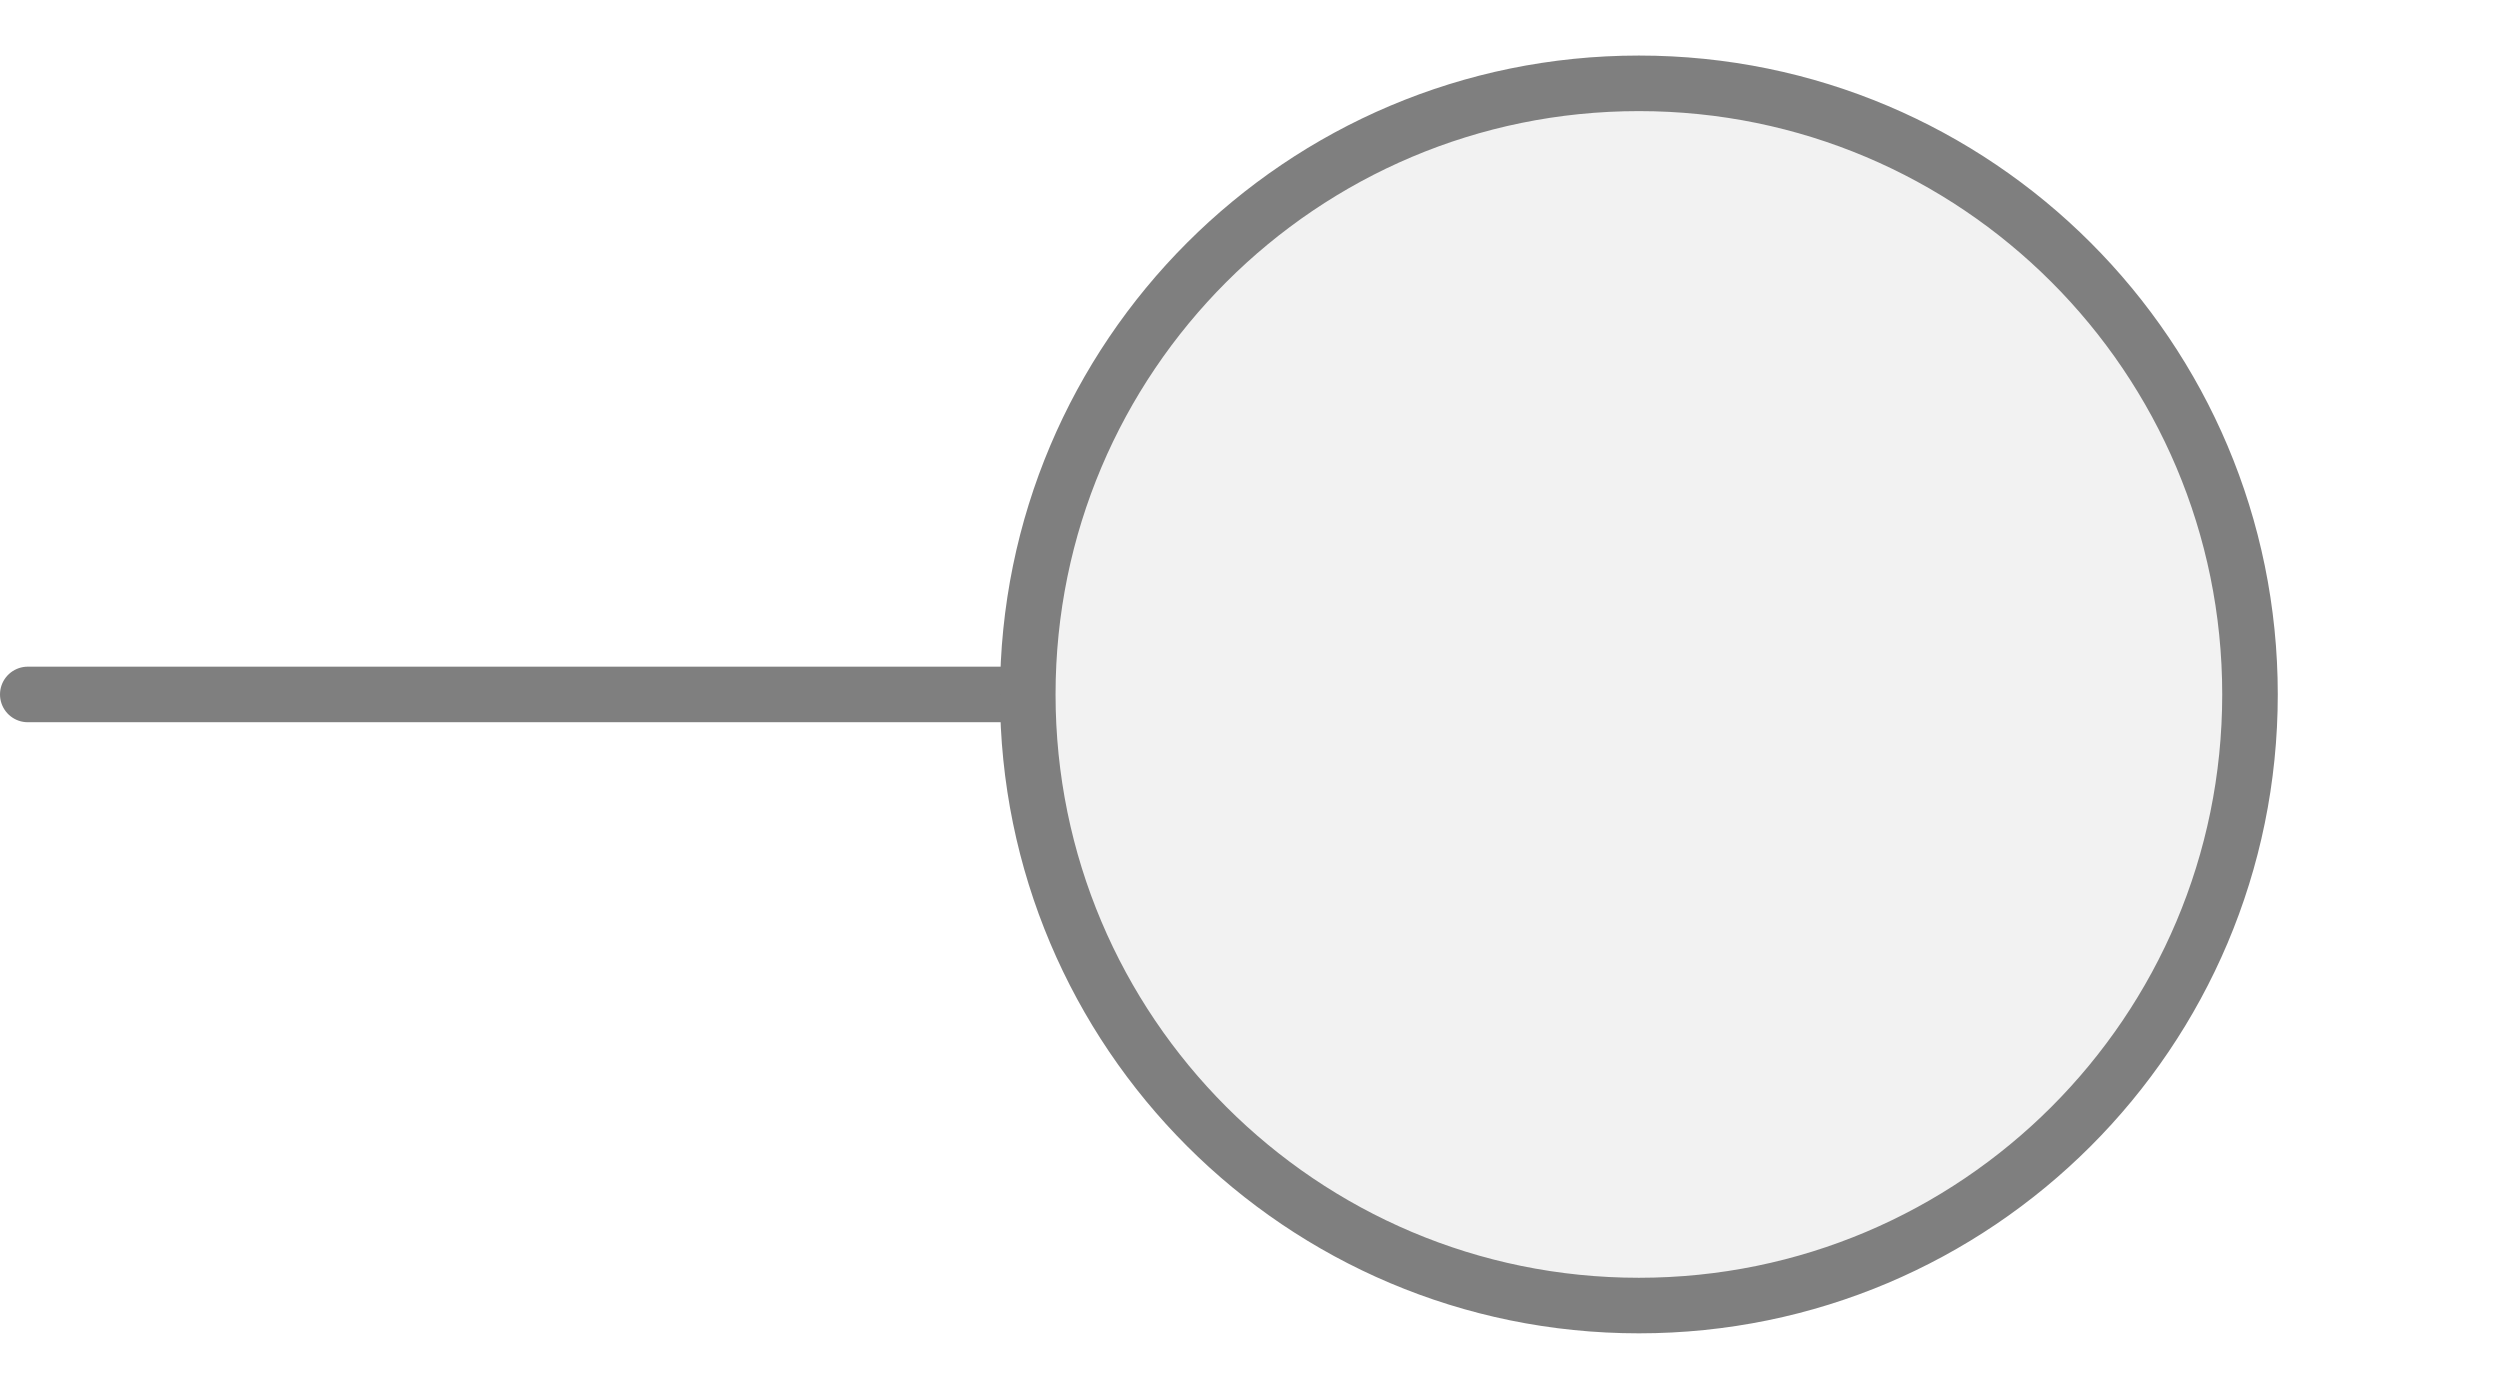
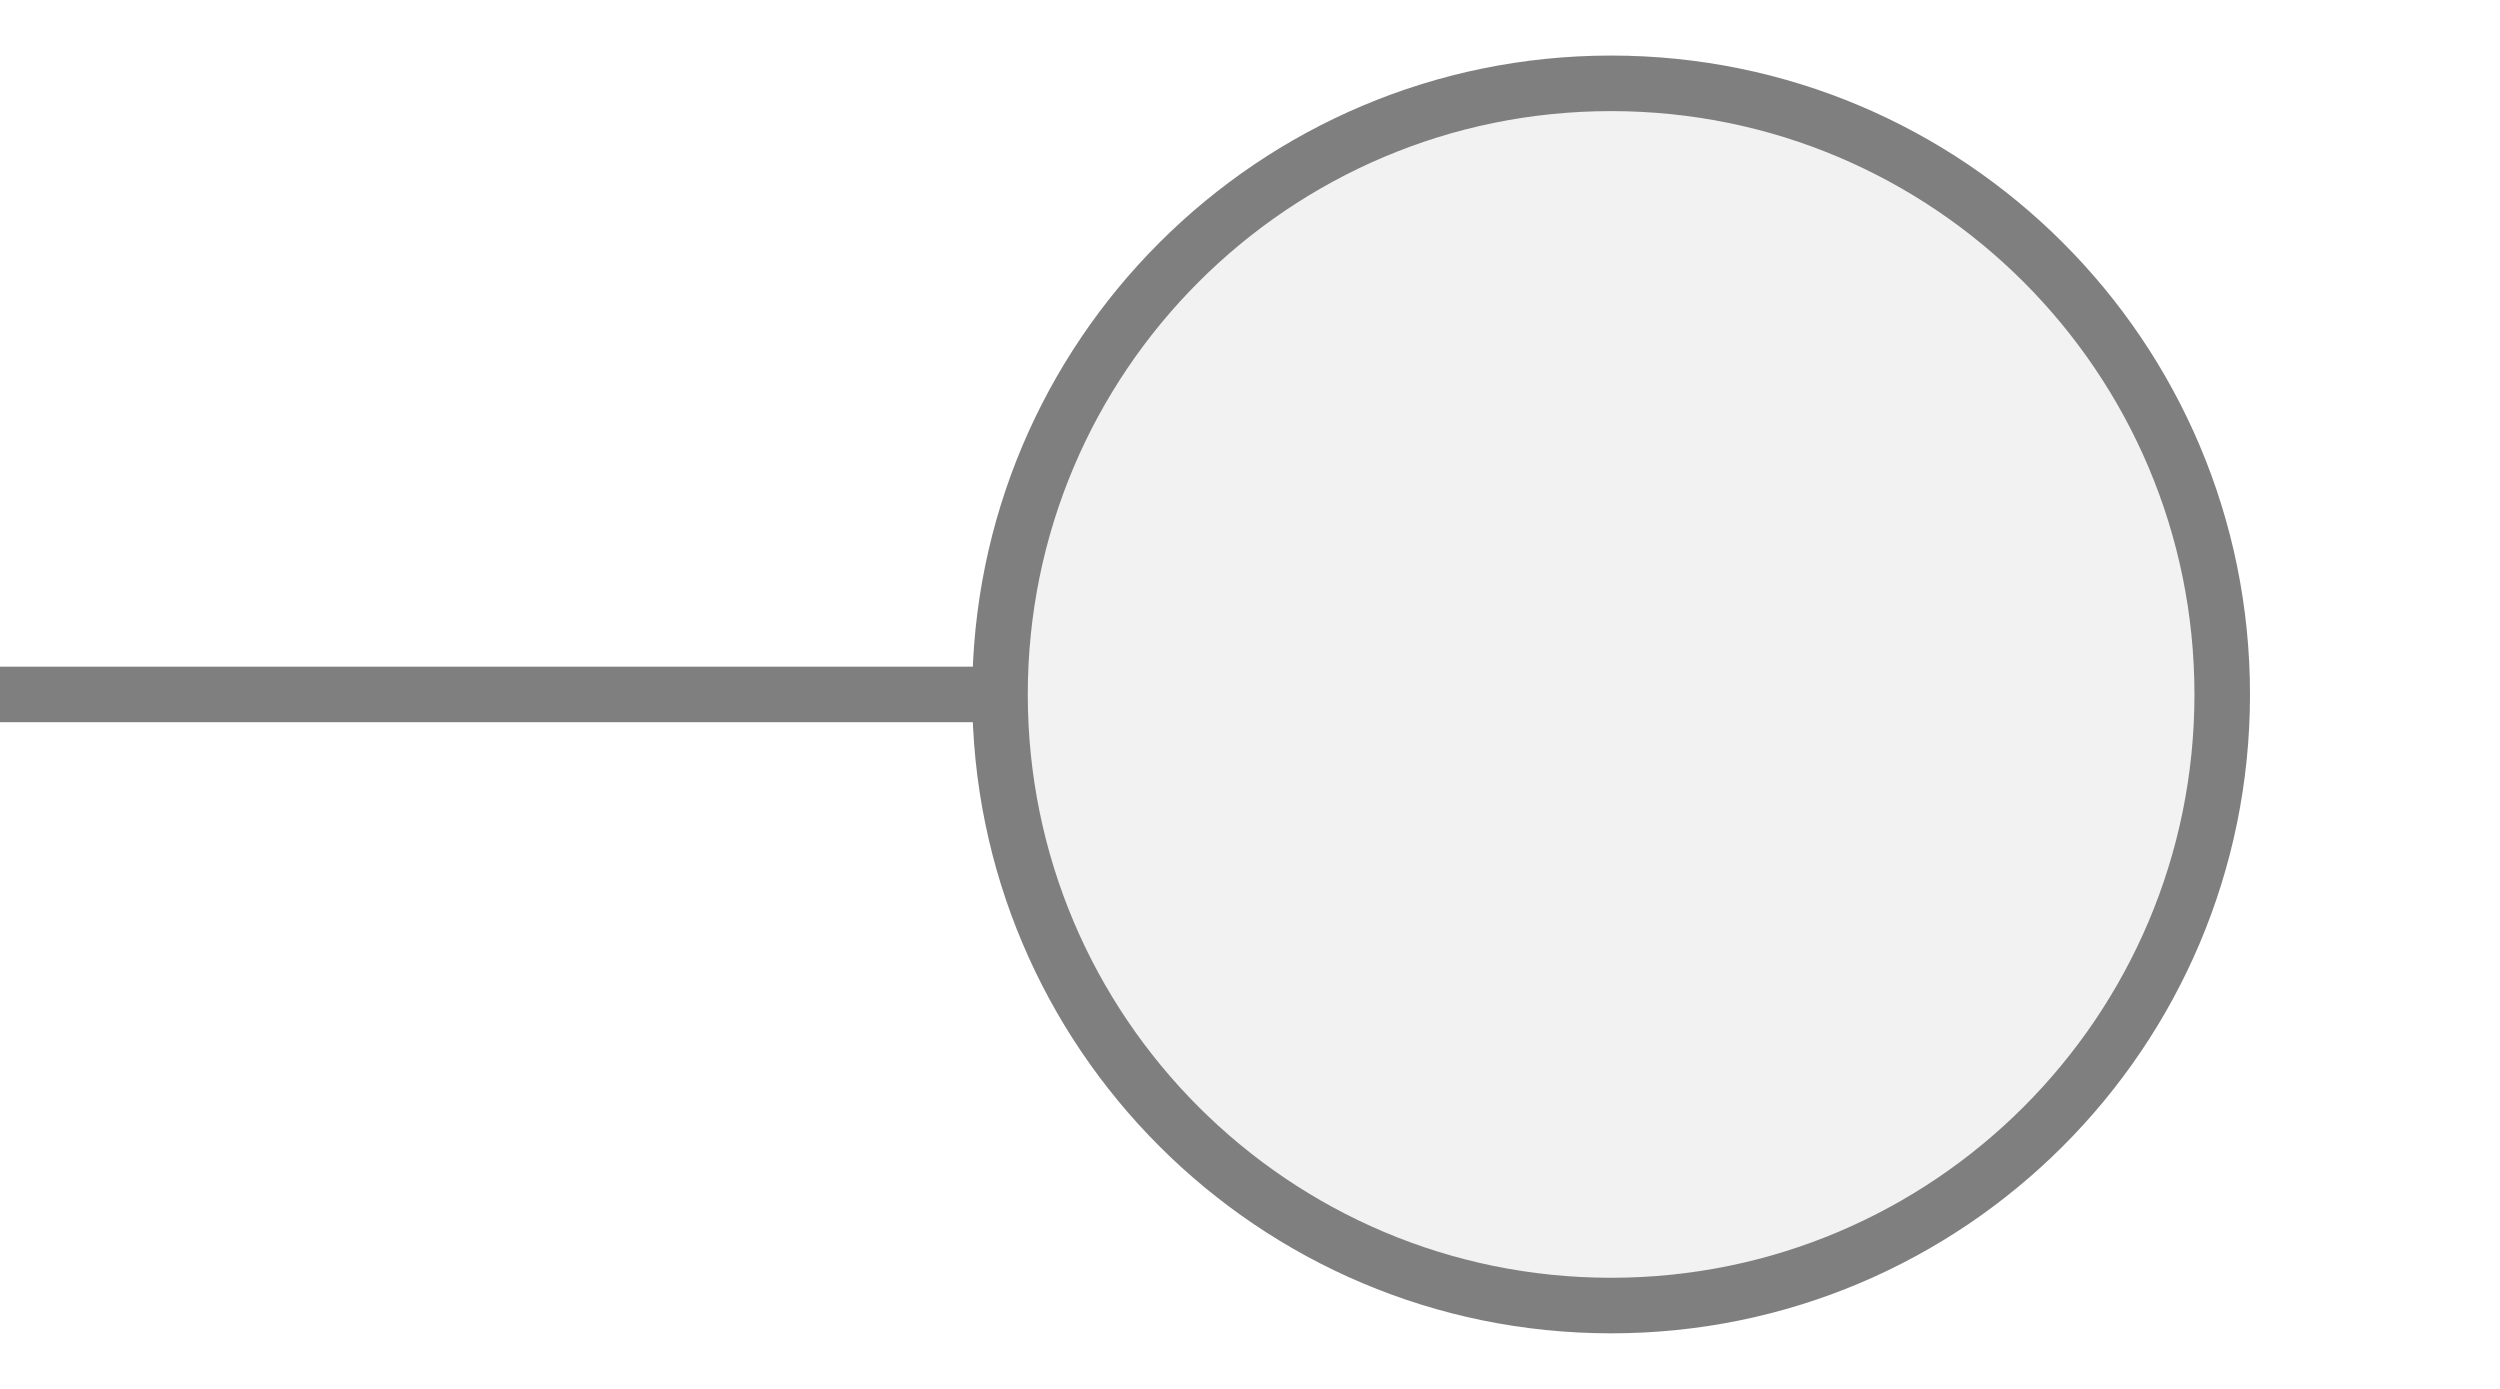
<svg xmlns="http://www.w3.org/2000/svg" width="45px" height="25px" viewBox="0 0 45 25">
-   <line x1="18.5" y1="12.5" x2="0.5" y2="12.5" stroke="#7f7f7f" stroke-width="1" stroke-linecap="round" />
-   <circle cx="29.5" cy="12.5" r="11" fill="#f2f2f2" stroke="#7f7f7f" stroke-width="1" />
+   <line x1="18" y1="12.5" x2="0" y2="12.5" stroke="#7f7f7f" stroke-width="1" stroke-linecap="round" />
+   <circle cx="29" cy="12.5" r="11" fill="#f2f2f2" stroke="#7f7f7f" stroke-width="1" />
</svg>
